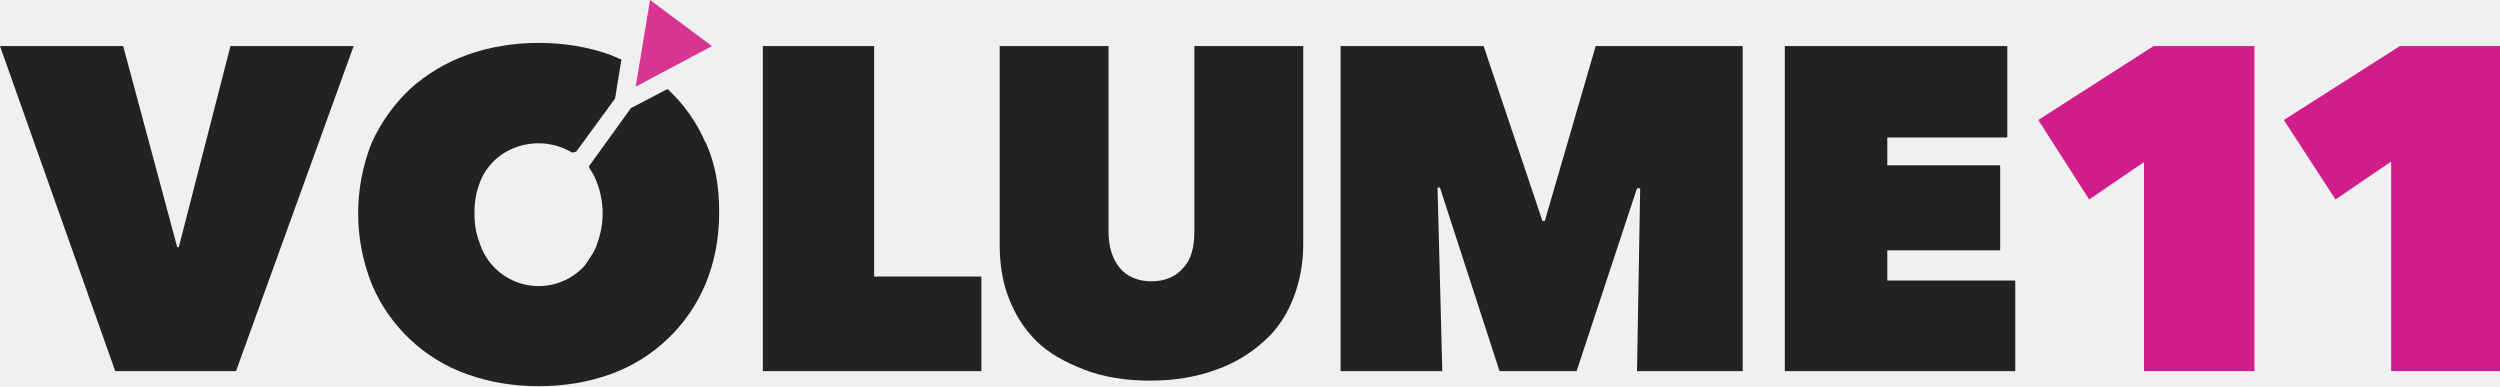
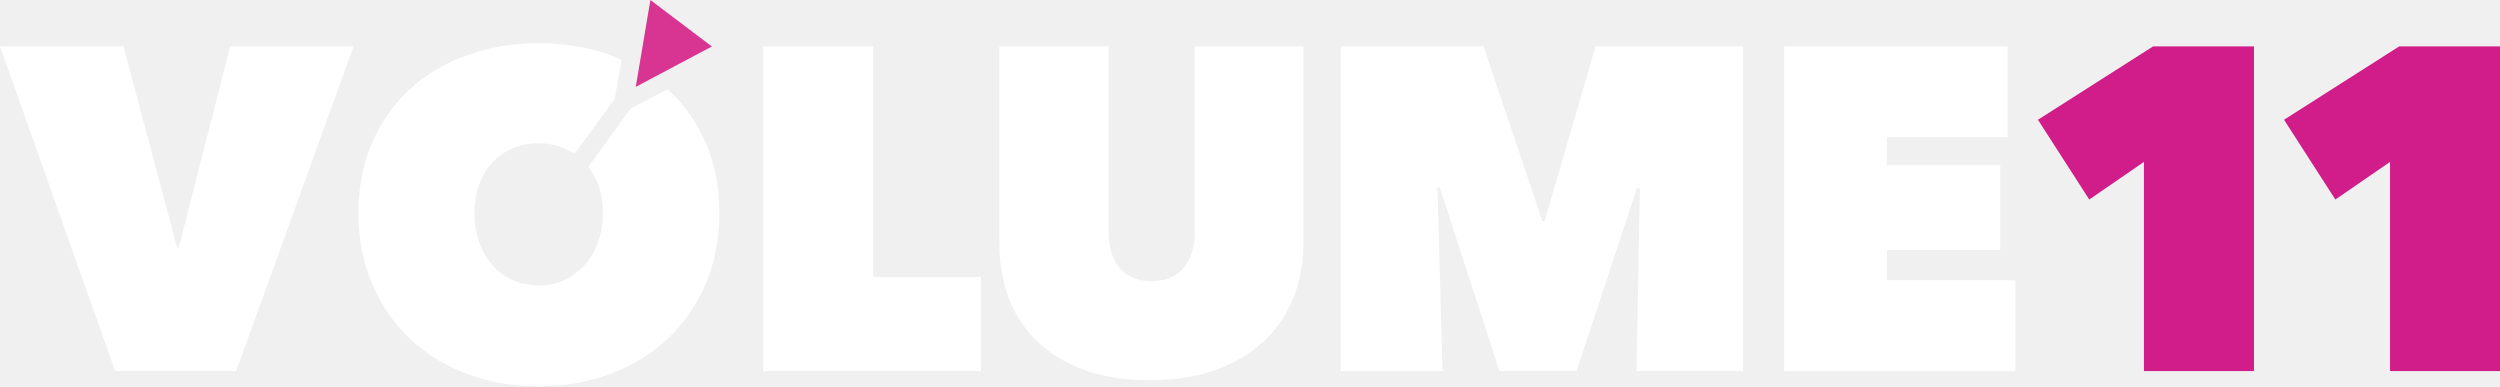
- <svg xmlns="http://www.w3.org/2000/svg" id="Layer_2" viewBox="0 0 314.6 48.6">
+ <svg xmlns="http://www.w3.org/2000/svg" id="Layer_2" viewBox="0 0 314.62 48.61">
  <defs>
-     <style>.cls-1{fill:#222;stroke-width:0}</style>
+     <style>.cls-2,.cls-3{stroke-width:0}.cls-2{fill:#d01d89}.cls-3{fill:#fff}</style>
  </defs>
  <g id="Layer_1-2">
-     <path d="M0 5.8h15.5l6.8 25.3h.2L29 5.8h15.5L29.7 46.7H14.5L0 5.8Zm96 0h14v29h13.5v11.9H96V5.8Zm48.7 42.1c-3.2 0-6-.5-8.3-1.4s-4.4-2-6-3.6-2.7-3.4-3.5-5.5-1.1-4.3-1.1-6.7V5.8h13.7v23.3c0 2 .5 3.5 1.4 4.6s2.3 1.7 4 1.7 3.1-.6 4-1.7c1-1 1.4-2.6 1.4-4.6V5.8H164v24.9c0 2.4-.4 4.6-1.2 6.7-.8 2.1-2 4-3.7 5.5a17.4 17.4 0 0 1-6 3.6c-2.4.9-5.2 1.4-8.4 1.4Zm36.2-24.3.6 23.1h-12.8V5.8h18l7.4 22h.3l6.4-22h18.5v40.9H206l.4-23h-.4l-7.6 23h-9.7l-7.5-23.1h-.3Zm43.6-17.8h28.1v11.5h-15.1v3.5h14.2v10.7h-14.2v3.8h16.1v11.4h-29V5.8Z" class="cls-1" />
-     <path fill="#d01d89" stroke-width="0" d="m269.8 20.4-6.9 4.7-6.4-10L271 5.8h12.7v40.9h-13.9V20.4Zm31 0-6.9 4.7-6.5-10L302 5.8h12.7v40.9h-13.8V20.4Z" />
-     <path d="M88.8 18a19.7 19.7 0 0 0-4.8-6.8l-4.6 2.4-5.2 7.2c-.1.1-.1.3 0 .4a8 8 0 0 1 1 2 10.8 10.8 0 0 1 0 7.3c-.3 1.1-1 2-1.6 2.9a7.8 7.8 0 0 1-13.3-3c-.4-1-.6-2.3-.6-3.6s.2-2.5.6-3.6a7.5 7.5 0 0 1 4.2-4.5 8.3 8.3 0 0 1 7.5.5l.5-.1 4.9-6.7.8-4.9-1.4-.6c-2.8-1-5.8-1.5-9-1.5s-6.2.5-9 1.5-5.2 2.5-7.2 4.3c-2 1.9-3.6 4.1-4.8 6.7a24 24 0 0 0 0 17.9 20.4 20.4 0 0 0 12 11.3c2.8 1 5.8 1.5 9 1.5s6.2-.5 9-1.5a20.5 20.5 0 0 0 12-11.4c1.1-2.7 1.7-5.6 1.7-9s-.5-6.1-1.7-8.8Z" class="cls-1" />
-     <path fill="#d83593" stroke-width="0" d="m80 10.9 9.6-5.1L81.8 0 80 10.9z" />
+     <path d="M0 5.83h15.53l6.75 25.28h.23l6.46-25.28H44.5L29.73 46.69H14.49L0 5.83ZM96.04 5.83h13.85v29.03h13.56v11.83H96.04V5.83ZM144.7 47.85c-3.19 0-5.97-.44-8.34-1.33s-4.34-2.1-5.92-3.64-2.75-3.36-3.52-5.45-1.15-4.36-1.15-6.78V5.83h13.74v23.32c0 1.96.47 3.49 1.41 4.59s2.28 1.64 4.01 1.64 3.07-.55 4.01-1.64c.94-1.1 1.41-2.63 1.41-4.59V5.83h13.68v24.82c0 2.42-.41 4.68-1.24 6.78-.83 2.1-2.05 3.92-3.67 5.45-1.62 1.54-3.63 2.75-6.03 3.64-2.41.88-5.2 1.33-8.4 1.33ZM180.9 23.61l.64 23.09h-12.81V5.83h17.97l7.4 21.99h.29l6.41-21.99h18.55v40.86h-13.39l.41-22.97-.35-.06-7.62 23.03h-9.7l-7.5-23.09h-.29ZM224.54 5.83h28.11v11.43h-15.18v3.52h14.26v10.68h-14.26v3.81h16.16V46.7h-29.09V5.83Z" class="cls-3" />
+     <path d="m269.8 20.38-6.87 4.73-6.46-10.04 14.49-9.23h12.7V46.7h-13.85V20.38ZM300.77 20.38l-6.87 4.73-6.46-10.04 14.49-9.23h12.7V46.7h-13.85V20.38Z" class="cls-2" />
+     <path d="M88.79 17.94c-1.15-2.62-2.74-4.85-4.76-6.7l-4.63 2.39-5.22 7.17c-.09.13-.09.3 0 .43.43.58.8 1.22 1.08 1.96.4 1.1.61 2.3.61 3.61s-.2 2.58-.61 3.69c-.41 1.12-.97 2.08-1.7 2.89s-1.59 1.43-2.57 1.88c-.98.44-2.05.66-3.2.66s-2.23-.22-3.23-.66c-1-.44-1.86-1.07-2.57-1.88-.71-.81-1.27-1.77-1.67-2.89-.41-1.12-.61-2.35-.61-3.69s.2-2.51.61-3.61c.4-1.1.96-2.02 1.67-2.77s1.57-1.34 2.57-1.76c1-.42 2.08-.63 3.23-.63s2.22.21 3.2.63c.36.15.7.33 1.02.53.16.1.37.06.49-.09l4.87-6.68.85-4.9c-.46-.21-.93-.4-1.42-.58-2.77-1-5.77-1.5-9.01-1.5s-6.23.5-9 1.5c-2.77 1-5.17 2.42-7.19 4.27-2.02 1.85-3.61 4.09-4.76 6.72-1.15 2.64-1.73 5.59-1.73 8.86s.58 6.25 1.73 8.95c1.15 2.69 2.74 4.99 4.76 6.9 2.02 1.91 4.41 3.38 7.19 4.42 2.77 1.04 5.77 1.56 9 1.56s6.23-.52 9.01-1.56c2.77-1.04 5.17-2.51 7.21-4.42 2.04-1.91 3.64-4.2 4.79-6.9 1.15-2.69 1.73-5.68 1.73-8.95s-.58-6.22-1.73-8.86Z" class="cls-3" />
+     <path fill="#d83593" stroke-width="0" d="m80.01 10.93 9.58-5.08L81.85 0l-1.84 10.93z" />
  </g>
</svg>
